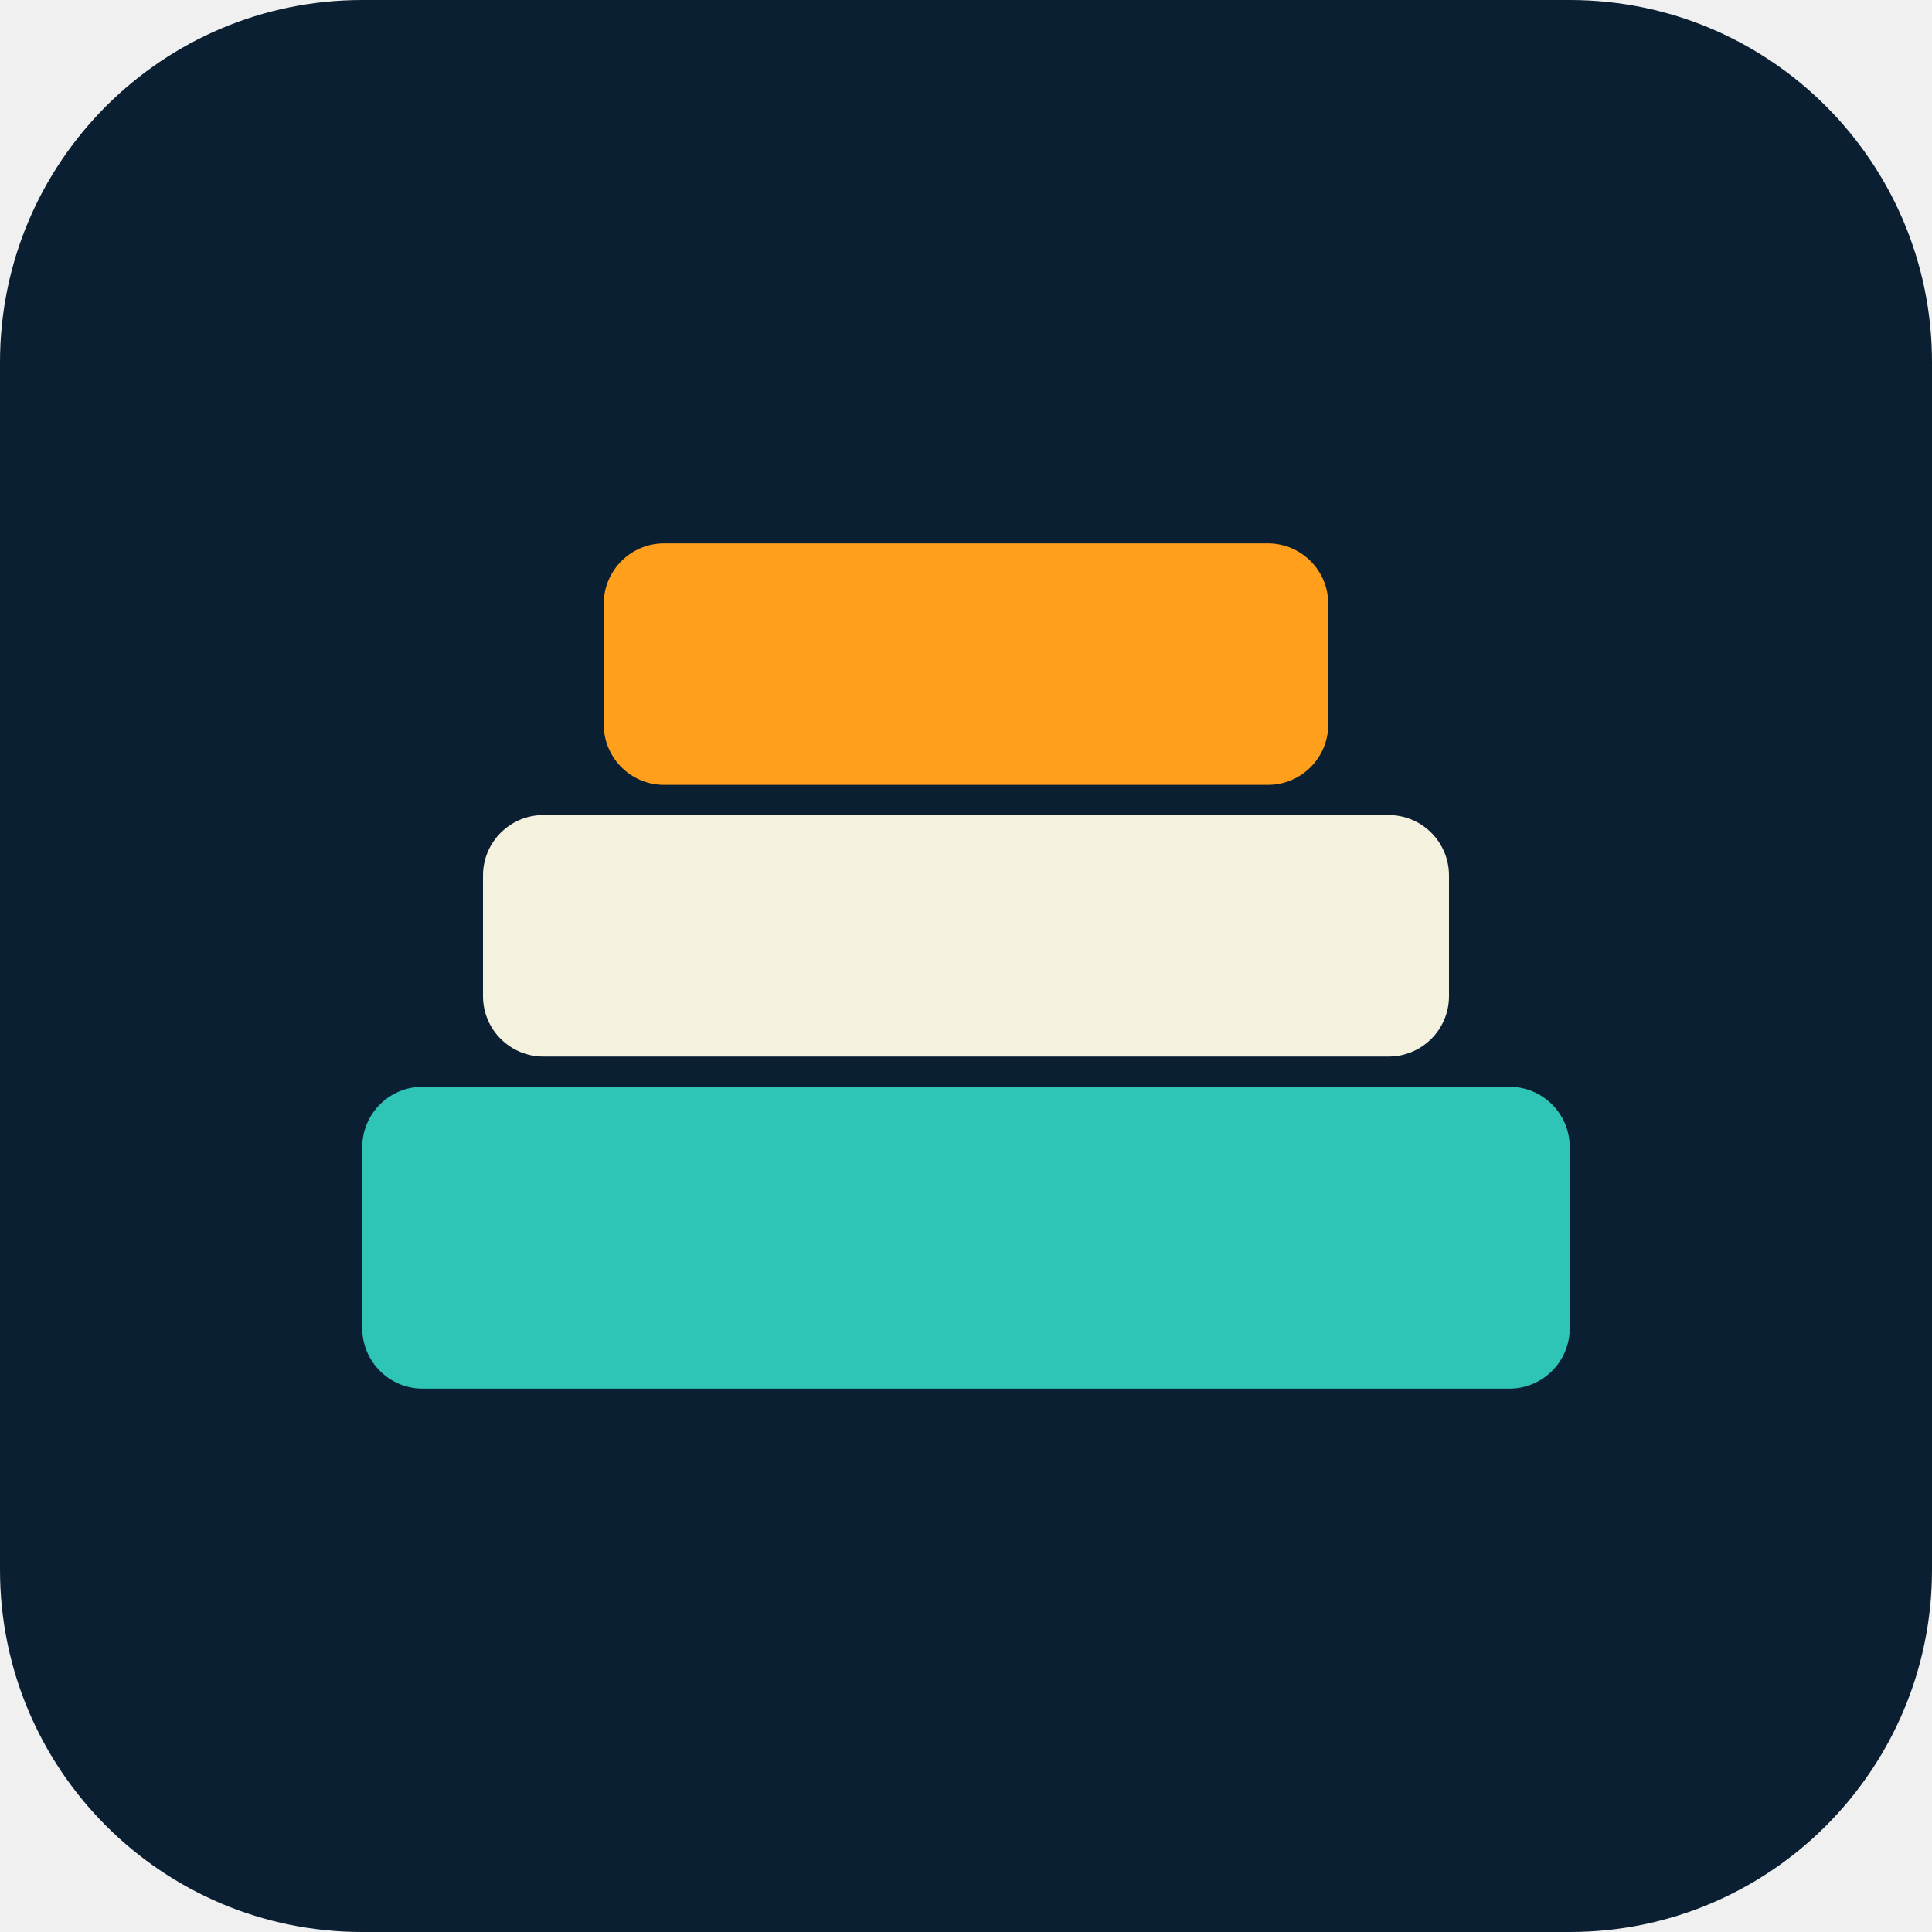
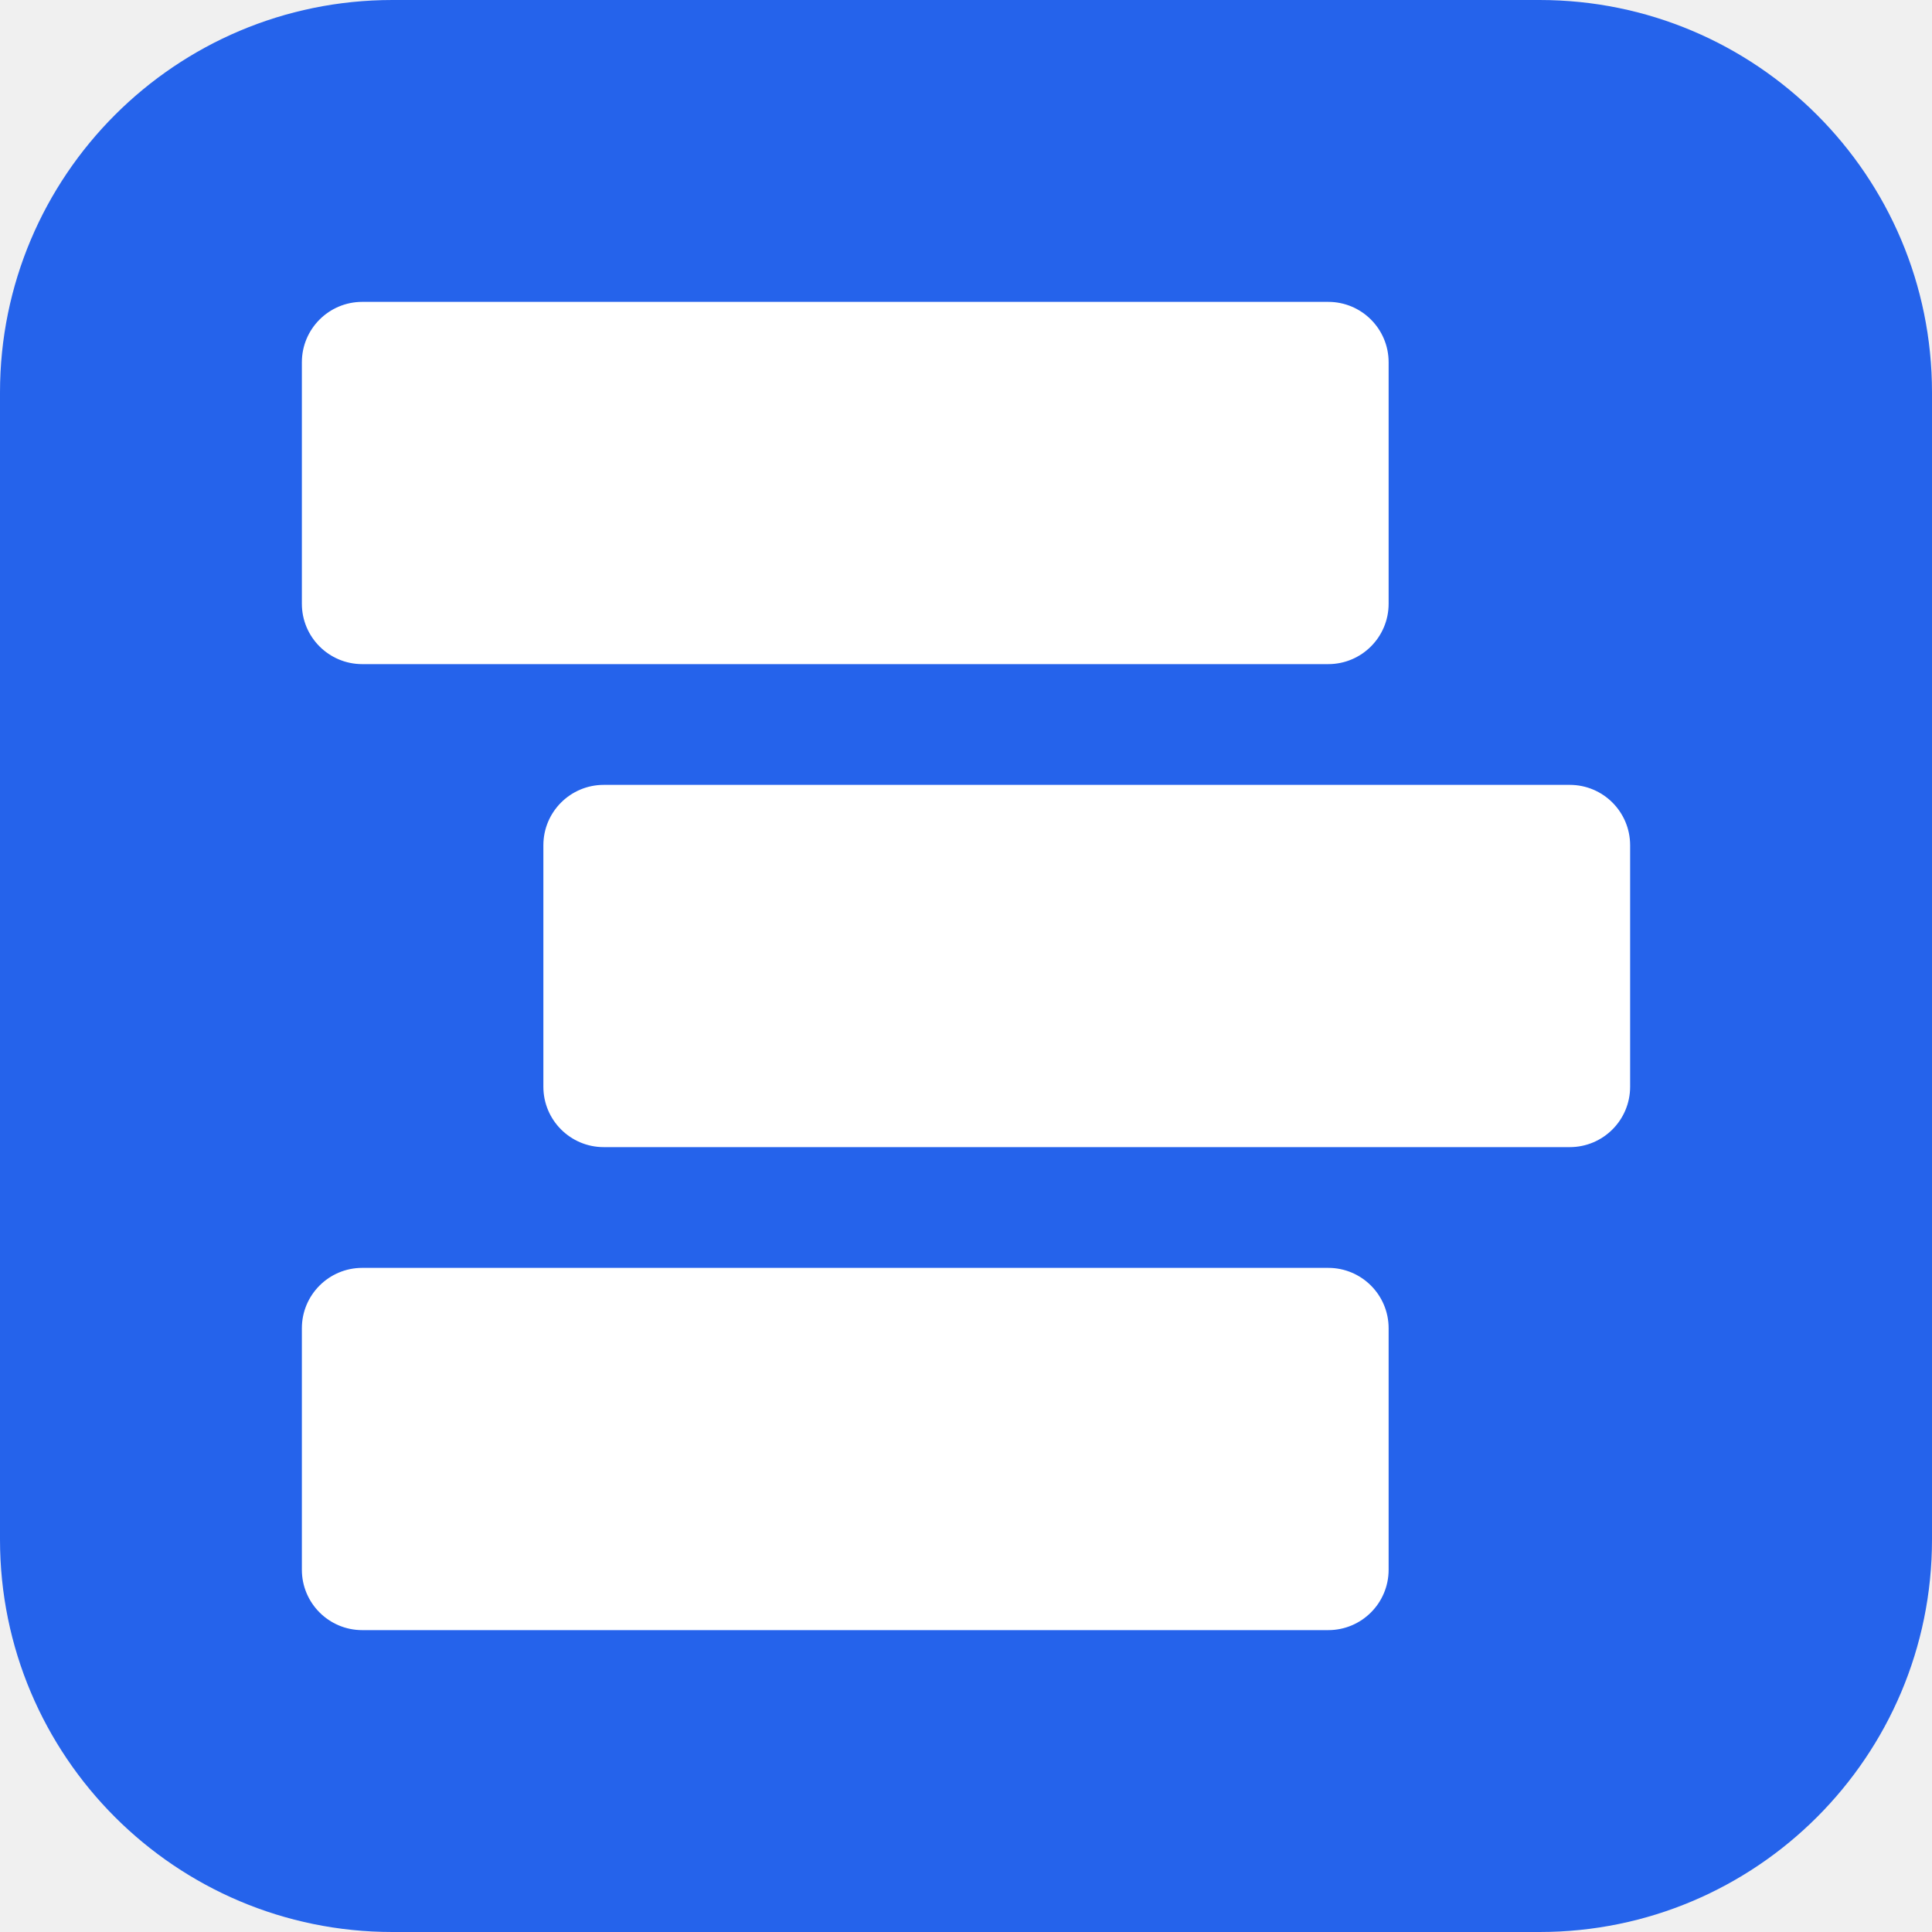
- <svg xmlns="http://www.w3.org/2000/svg" viewBox="0 0 128 128" width="128" height="128" role="img" aria-label="Superstacks">
-   <rect width="128" height="128" rx="24" fill="#0B1F33" />
-   <rect x="24" y="72" width="80" height="20" rx="4" fill="#2EC4B6" />
-   <rect x="32" y="54" width="64" height="16" rx="4" fill="#F4F1DE" />
-   <rect x="40" y="36" width="48" height="16" rx="4" fill="#FF9F1C" />
+ <svg xmlns="http://www.w3.org/2000/svg" width="512" height="512" viewBox="0 0 512 512" role="img" aria-labelledby="title desc">
+   <rect width="512" height="512" rx="104" fill="#2563EB" />
+   <g fill="#FFFFFF">
+     <rect x="80" y="80" width="288" height="96" rx="16" />
+     <rect x="144" y="208" width="288" height="96" rx="16" />
+     <rect x="80" y="336" width="288" height="96" rx="16" />
+   </g>
</svg>
